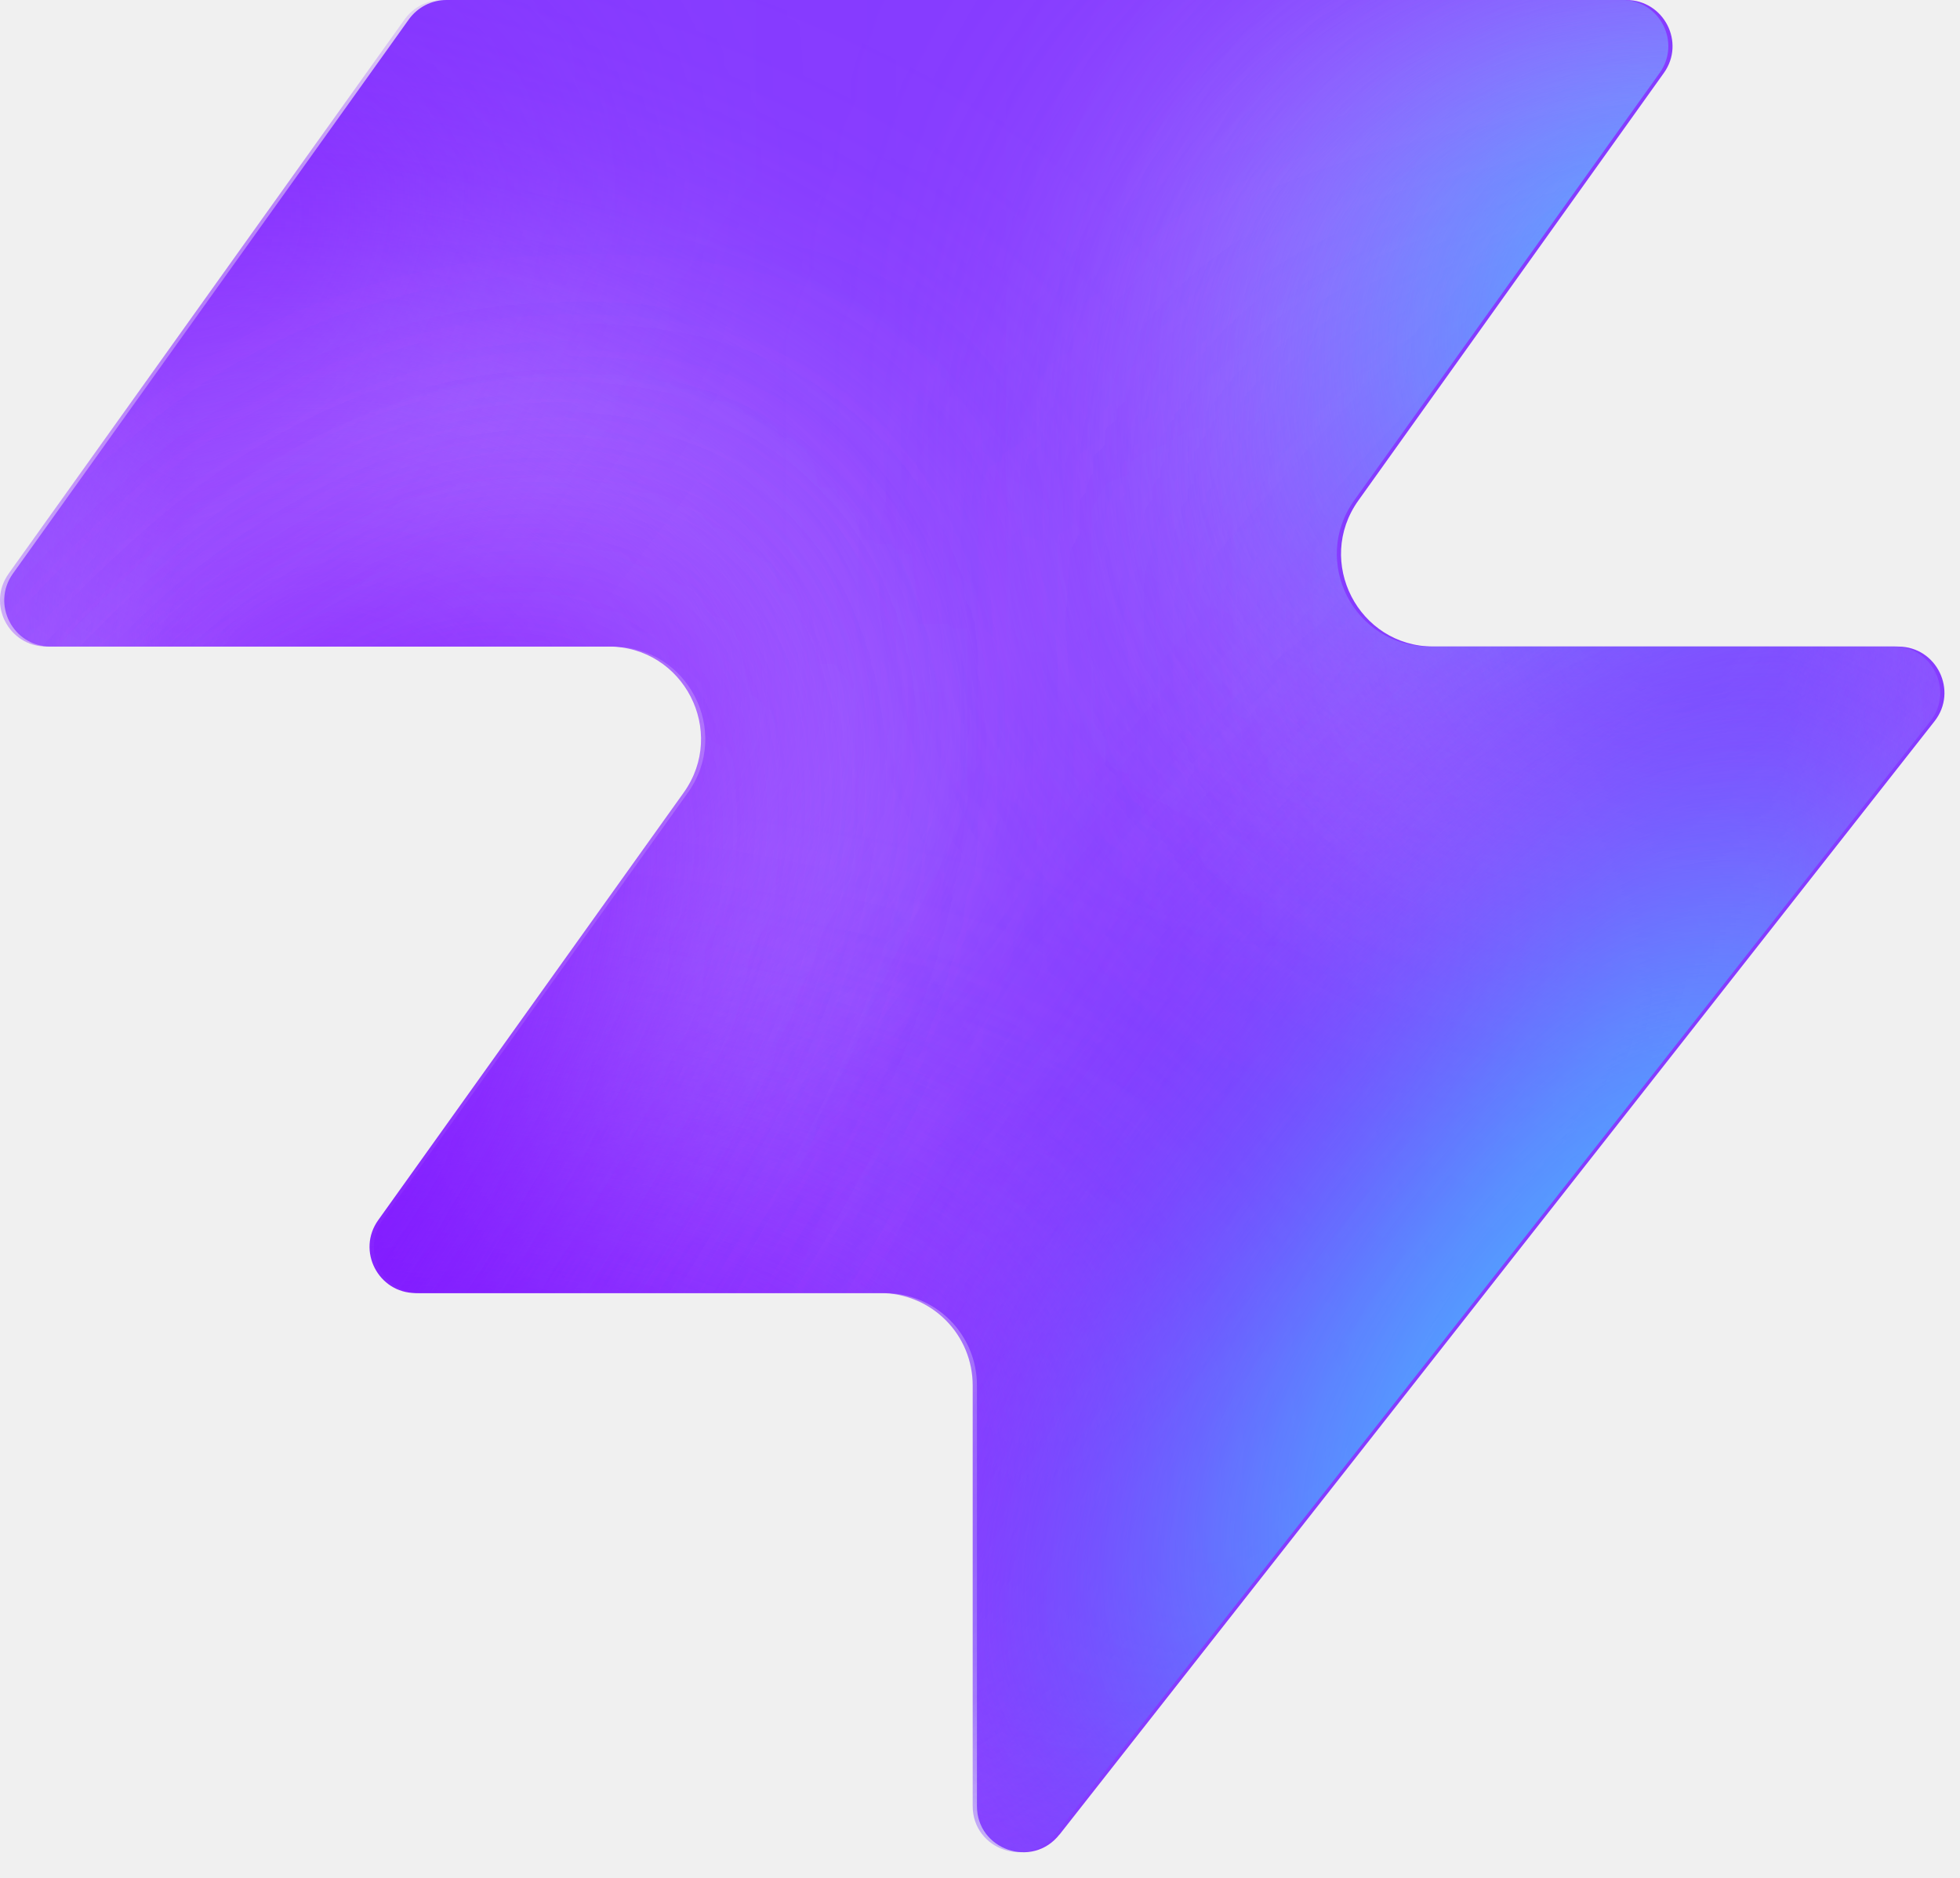
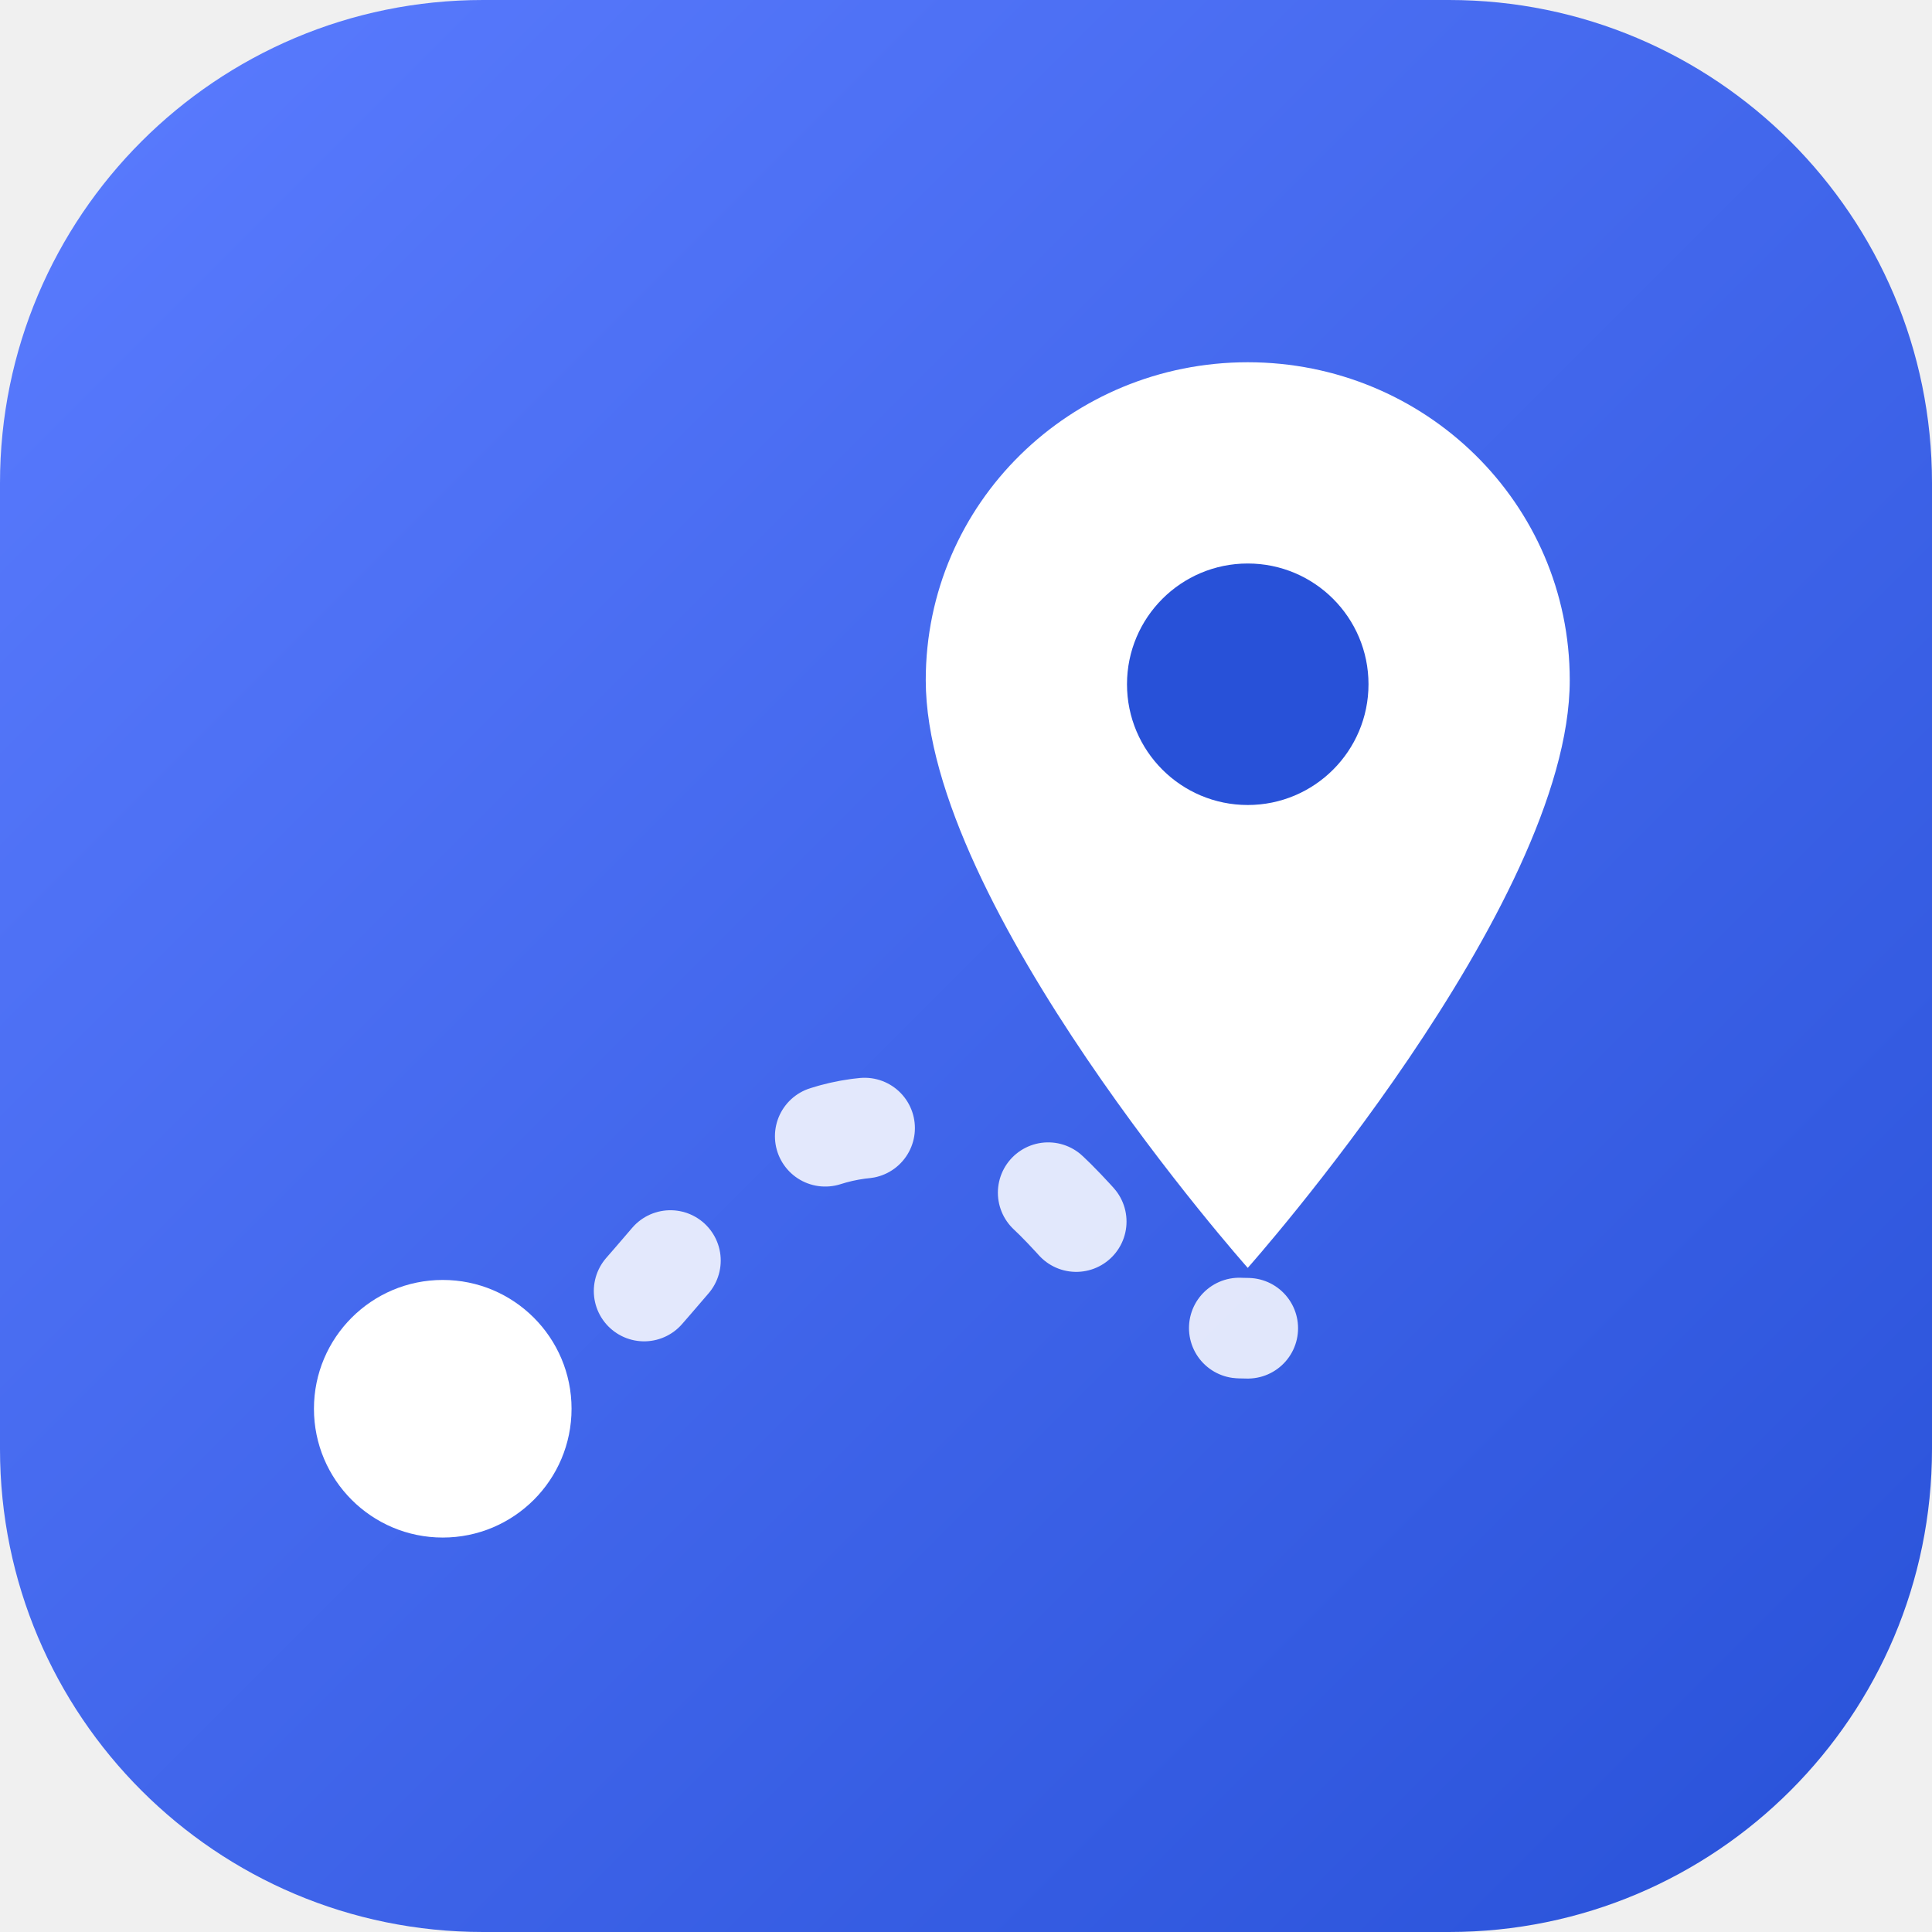
- <svg xmlns="http://www.w3.org/2000/svg" width="48" height="46" fill="none" viewBox="0 0 48 46">
-   <path fill="#863bff" d="M25.946 44.938c-.664.845-2.021.375-2.021-.698V33.937a2.26 2.26 0 0 0-2.262-2.262H10.287c-.92 0-1.456-1.04-.92-1.788l7.48-10.471c1.07-1.497 0-3.578-1.842-3.578H1.237c-.92 0-1.456-1.04-.92-1.788L10.013.474c.214-.297.556-.474.92-.474h28.894c.92 0 1.456 1.04.92 1.788l-7.48 10.471c-1.07 1.498 0 3.579 1.842 3.579h11.377c.943 0 1.473 1.088.89 1.83L25.947 44.94z" style="fill:#863bff;fill:color(display-p3 .525 .23 1);fill-opacity:1" />
-   <mask id="a" width="48" height="46" x="0" y="0" maskUnits="userSpaceOnUse" style="mask-type:alpha">
-     <path fill="#000" d="M25.842 44.938c-.664.844-2.021.375-2.021-.698V33.937a2.26 2.26 0 0 0-2.262-2.262H10.183c-.92 0-1.456-1.04-.92-1.788l7.48-10.471c1.07-1.498 0-3.579-1.842-3.579H1.133c-.92 0-1.456-1.04-.92-1.787L9.91.473c.214-.297.556-.474.92-.474h28.894c.92 0 1.456 1.04.92 1.788l-7.48 10.471c-1.07 1.498 0 3.578 1.842 3.578h11.377c.943 0 1.473 1.088.89 1.832L25.843 44.94z" style="fill:#000;fill-opacity:1" />
-   </mask>
-   <g mask="url(#a)">
-     <g filter="url(#b)">
-       <ellipse cx="5.508" cy="14.704" fill="#ede6ff" rx="5.508" ry="14.704" style="fill:#ede6ff;fill:color(display-p3 .927 .903 1);fill-opacity:1" transform="matrix(.00324 1 1 -.00324 -4.47 31.516)" />
-     </g>
-     <g filter="url(#c)">
-       <ellipse cx="10.399" cy="29.851" fill="#ede6ff" rx="10.399" ry="29.851" style="fill:#ede6ff;fill:color(display-p3 .927 .903 1);fill-opacity:1" transform="matrix(.00324 1 1 -.00324 -39.328 7.883)" />
-     </g>
-     <g filter="url(#d)">
-       <ellipse cx="5.508" cy="30.487" fill="#7e14ff" rx="5.508" ry="30.487" style="fill:#7e14ff;fill:color(display-p3 .492 .077 1);fill-opacity:1" transform="rotate(89.814 -25.913 -14.639)scale(1 -1)" />
-     </g>
-     <g filter="url(#e)">
-       <ellipse cx="5.508" cy="30.599" fill="#7e14ff" rx="5.508" ry="30.599" style="fill:#7e14ff;fill:color(display-p3 .492 .077 1);fill-opacity:1" transform="rotate(89.814 -32.644 -3.334)scale(1 -1)" />
-     </g>
-     <g filter="url(#f)">
-       <ellipse cx="5.508" cy="30.599" fill="#7e14ff" rx="5.508" ry="30.599" style="fill:#7e14ff;fill:color(display-p3 .492 .077 1);fill-opacity:1" transform="matrix(.00324 1 1 -.00324 -34.34 30.47)" />
-     </g>
-     <g filter="url(#g)">
-       <ellipse cx="14.072" cy="22.078" fill="#ede6ff" rx="14.072" ry="22.078" style="fill:#ede6ff;fill:color(display-p3 .927 .903 1);fill-opacity:1" transform="rotate(93.35 24.506 48.493)scale(-1 1)" />
-     </g>
-     <g filter="url(#h)">
-       <ellipse cx="3.47" cy="21.501" fill="#7e14ff" rx="3.47" ry="21.501" style="fill:#7e14ff;fill:color(display-p3 .492 .077 1);fill-opacity:1" transform="rotate(89.009 28.708 47.59)scale(-1 1)" />
-     </g>
-     <g filter="url(#i)">
-       <ellipse cx="3.47" cy="21.501" fill="#7e14ff" rx="3.47" ry="21.501" style="fill:#7e14ff;fill:color(display-p3 .492 .077 1);fill-opacity:1" transform="rotate(89.009 28.708 47.59)scale(-1 1)" />
-     </g>
-     <g filter="url(#j)">
-       <ellipse cx=".387" cy="8.972" fill="#7e14ff" rx="4.407" ry="29.108" style="fill:#7e14ff;fill:color(display-p3 .492 .077 1);fill-opacity:1" transform="rotate(39.51 .387 8.972)" />
-     </g>
-     <g filter="url(#k)">
-       <ellipse cx="47.523" cy="-6.092" fill="#7e14ff" rx="4.407" ry="29.108" style="fill:#7e14ff;fill:color(display-p3 .492 .077 1);fill-opacity:1" transform="rotate(37.892 47.523 -6.092)" />
-     </g>
-     <g filter="url(#l)">
-       <ellipse cx="41.412" cy="6.333" fill="#47bfff" rx="5.971" ry="9.665" style="fill:#47bfff;fill:color(display-p3 .28 .748 1);fill-opacity:1" transform="rotate(37.892 41.412 6.333)" />
-     </g>
-     <g filter="url(#m)">
-       <ellipse cx="-1.879" cy="38.332" fill="#7e14ff" rx="4.407" ry="29.108" style="fill:#7e14ff;fill:color(display-p3 .492 .077 1);fill-opacity:1" transform="rotate(37.892 -1.88 38.332)" />
-     </g>
-     <g filter="url(#n)">
-       <ellipse cx="-1.879" cy="38.332" fill="#7e14ff" rx="4.407" ry="29.108" style="fill:#7e14ff;fill:color(display-p3 .492 .077 1);fill-opacity:1" transform="rotate(37.892 -1.88 38.332)" />
-     </g>
-     <g filter="url(#o)">
-       <ellipse cx="35.651" cy="29.907" fill="#7e14ff" rx="4.407" ry="29.108" style="fill:#7e14ff;fill:color(display-p3 .492 .077 1);fill-opacity:1" transform="rotate(37.892 35.651 29.907)" />
-     </g>
-     <g filter="url(#p)">
-       <ellipse cx="38.418" cy="32.4" fill="#47bfff" rx="5.971" ry="15.297" style="fill:#47bfff;fill:color(display-p3 .28 .748 1);fill-opacity:1" transform="rotate(37.892 38.418 32.4)" />
-     </g>
-   </g>
+ <svg xmlns="http://www.w3.org/2000/svg" viewBox="0 0 48 48" width="48" height="48">
  <defs>
-     <filter id="b" width="60.045" height="41.654" x="-19.77" y="16.149" color-interpolation-filters="sRGB" filterUnits="userSpaceOnUse">
-       <feFlood flood-opacity="0" result="BackgroundImageFix" />
-       <feBlend in="SourceGraphic" in2="BackgroundImageFix" result="shape" />
-       <feGaussianBlur result="effect1_foregroundBlur_2002_17158" stdDeviation="7.659" />
-     </filter>
-     <filter id="c" width="90.34" height="51.437" x="-54.613" y="-7.533" color-interpolation-filters="sRGB" filterUnits="userSpaceOnUse">
-       <feFlood flood-opacity="0" result="BackgroundImageFix" />
-       <feBlend in="SourceGraphic" in2="BackgroundImageFix" result="shape" />
-       <feGaussianBlur result="effect1_foregroundBlur_2002_17158" stdDeviation="7.659" />
-     </filter>
-     <filter id="d" width="79.355" height="29.4" x="-49.64" y="2.03" color-interpolation-filters="sRGB" filterUnits="userSpaceOnUse">
-       <feFlood flood-opacity="0" result="BackgroundImageFix" />
-       <feBlend in="SourceGraphic" in2="BackgroundImageFix" result="shape" />
-       <feGaussianBlur result="effect1_foregroundBlur_2002_17158" stdDeviation="4.596" />
-     </filter>
-     <filter id="e" width="79.579" height="29.4" x="-45.045" y="20.029" color-interpolation-filters="sRGB" filterUnits="userSpaceOnUse">
-       <feFlood flood-opacity="0" result="BackgroundImageFix" />
-       <feBlend in="SourceGraphic" in2="BackgroundImageFix" result="shape" />
-       <feGaussianBlur result="effect1_foregroundBlur_2002_17158" stdDeviation="4.596" />
-     </filter>
-     <filter id="f" width="79.579" height="29.4" x="-43.513" y="21.178" color-interpolation-filters="sRGB" filterUnits="userSpaceOnUse">
-       <feFlood flood-opacity="0" result="BackgroundImageFix" />
-       <feBlend in="SourceGraphic" in2="BackgroundImageFix" result="shape" />
-       <feGaussianBlur result="effect1_foregroundBlur_2002_17158" stdDeviation="4.596" />
-     </filter>
-     <filter id="g" width="74.749" height="58.852" x="15.756" y="-17.901" color-interpolation-filters="sRGB" filterUnits="userSpaceOnUse">
-       <feFlood flood-opacity="0" result="BackgroundImageFix" />
-       <feBlend in="SourceGraphic" in2="BackgroundImageFix" result="shape" />
-       <feGaussianBlur result="effect1_foregroundBlur_2002_17158" stdDeviation="7.659" />
-     </filter>
-     <filter id="h" width="61.377" height="25.362" x="23.548" y="2.284" color-interpolation-filters="sRGB" filterUnits="userSpaceOnUse">
-       <feFlood flood-opacity="0" result="BackgroundImageFix" />
-       <feBlend in="SourceGraphic" in2="BackgroundImageFix" result="shape" />
-       <feGaussianBlur result="effect1_foregroundBlur_2002_17158" stdDeviation="4.596" />
-     </filter>
-     <filter id="i" width="61.377" height="25.362" x="23.548" y="2.284" color-interpolation-filters="sRGB" filterUnits="userSpaceOnUse">
-       <feFlood flood-opacity="0" result="BackgroundImageFix" />
-       <feBlend in="SourceGraphic" in2="BackgroundImageFix" result="shape" />
-       <feGaussianBlur result="effect1_foregroundBlur_2002_17158" stdDeviation="4.596" />
-     </filter>
-     <filter id="j" width="56.045" height="63.649" x="-27.636" y="-22.853" color-interpolation-filters="sRGB" filterUnits="userSpaceOnUse">
-       <feFlood flood-opacity="0" result="BackgroundImageFix" />
-       <feBlend in="SourceGraphic" in2="BackgroundImageFix" result="shape" />
-       <feGaussianBlur result="effect1_foregroundBlur_2002_17158" stdDeviation="4.596" />
-     </filter>
-     <filter id="k" width="54.814" height="64.646" x="20.116" y="-38.415" color-interpolation-filters="sRGB" filterUnits="userSpaceOnUse">
-       <feFlood flood-opacity="0" result="BackgroundImageFix" />
-       <feBlend in="SourceGraphic" in2="BackgroundImageFix" result="shape" />
-       <feGaussianBlur result="effect1_foregroundBlur_2002_17158" stdDeviation="4.596" />
-     </filter>
-     <filter id="l" width="33.541" height="35.313" x="24.641" y="-11.323" color-interpolation-filters="sRGB" filterUnits="userSpaceOnUse">
-       <feFlood flood-opacity="0" result="BackgroundImageFix" />
-       <feBlend in="SourceGraphic" in2="BackgroundImageFix" result="shape" />
-       <feGaussianBlur result="effect1_foregroundBlur_2002_17158" stdDeviation="4.596" />
-     </filter>
-     <filter id="m" width="54.814" height="64.646" x="-29.286" y="6.009" color-interpolation-filters="sRGB" filterUnits="userSpaceOnUse">
-       <feFlood flood-opacity="0" result="BackgroundImageFix" />
-       <feBlend in="SourceGraphic" in2="BackgroundImageFix" result="shape" />
-       <feGaussianBlur result="effect1_foregroundBlur_2002_17158" stdDeviation="4.596" />
-     </filter>
-     <filter id="n" width="54.814" height="64.646" x="-29.286" y="6.009" color-interpolation-filters="sRGB" filterUnits="userSpaceOnUse">
-       <feFlood flood-opacity="0" result="BackgroundImageFix" />
-       <feBlend in="SourceGraphic" in2="BackgroundImageFix" result="shape" />
-       <feGaussianBlur result="effect1_foregroundBlur_2002_17158" stdDeviation="4.596" />
-     </filter>
-     <filter id="o" width="54.814" height="64.646" x="8.244" y="-2.416" color-interpolation-filters="sRGB" filterUnits="userSpaceOnUse">
-       <feFlood flood-opacity="0" result="BackgroundImageFix" />
-       <feBlend in="SourceGraphic" in2="BackgroundImageFix" result="shape" />
-       <feGaussianBlur result="effect1_foregroundBlur_2002_17158" stdDeviation="4.596" />
-     </filter>
-     <filter id="p" width="39.409" height="43.623" x="18.713" y="10.588" color-interpolation-filters="sRGB" filterUnits="userSpaceOnUse">
-       <feFlood flood-opacity="0" result="BackgroundImageFix" />
-       <feBlend in="SourceGraphic" in2="BackgroundImageFix" result="shape" />
-       <feGaussianBlur result="effect1_foregroundBlur_2002_17158" stdDeviation="4.596" />
-     </filter>
+     <linearGradient id="fondo" x1="0" y1="0" x2="1" y2="1">
+       <stop offset="0" stop-color="#5b7cff" />
+       <stop offset="1" stop-color="#2851d8" />
+     </linearGradient>
  </defs>
+   <rect width="48" height="48" rx="12" fill="url(#fondo)" />
+   <path d="M11 35c5 0 6-7 11-7s5 5 9 5" fill="none" stroke="#fff" stroke-width="2.5" stroke-linecap="round" stroke-dasharray="1 5" opacity="0.85" />
+   <circle cx="11" cy="35" r="3.2" fill="#fff" />
+   <path d="M31 9c-4.4 0-8 3.5-8 7.9 0 5.6 8 14.6 8 14.6s8-9 8-14.6C39 12.5 35.4 9 31 9z" fill="#fff" />
+   <circle cx="31" cy="17" r="3" fill="#2851d8" />
</svg>
